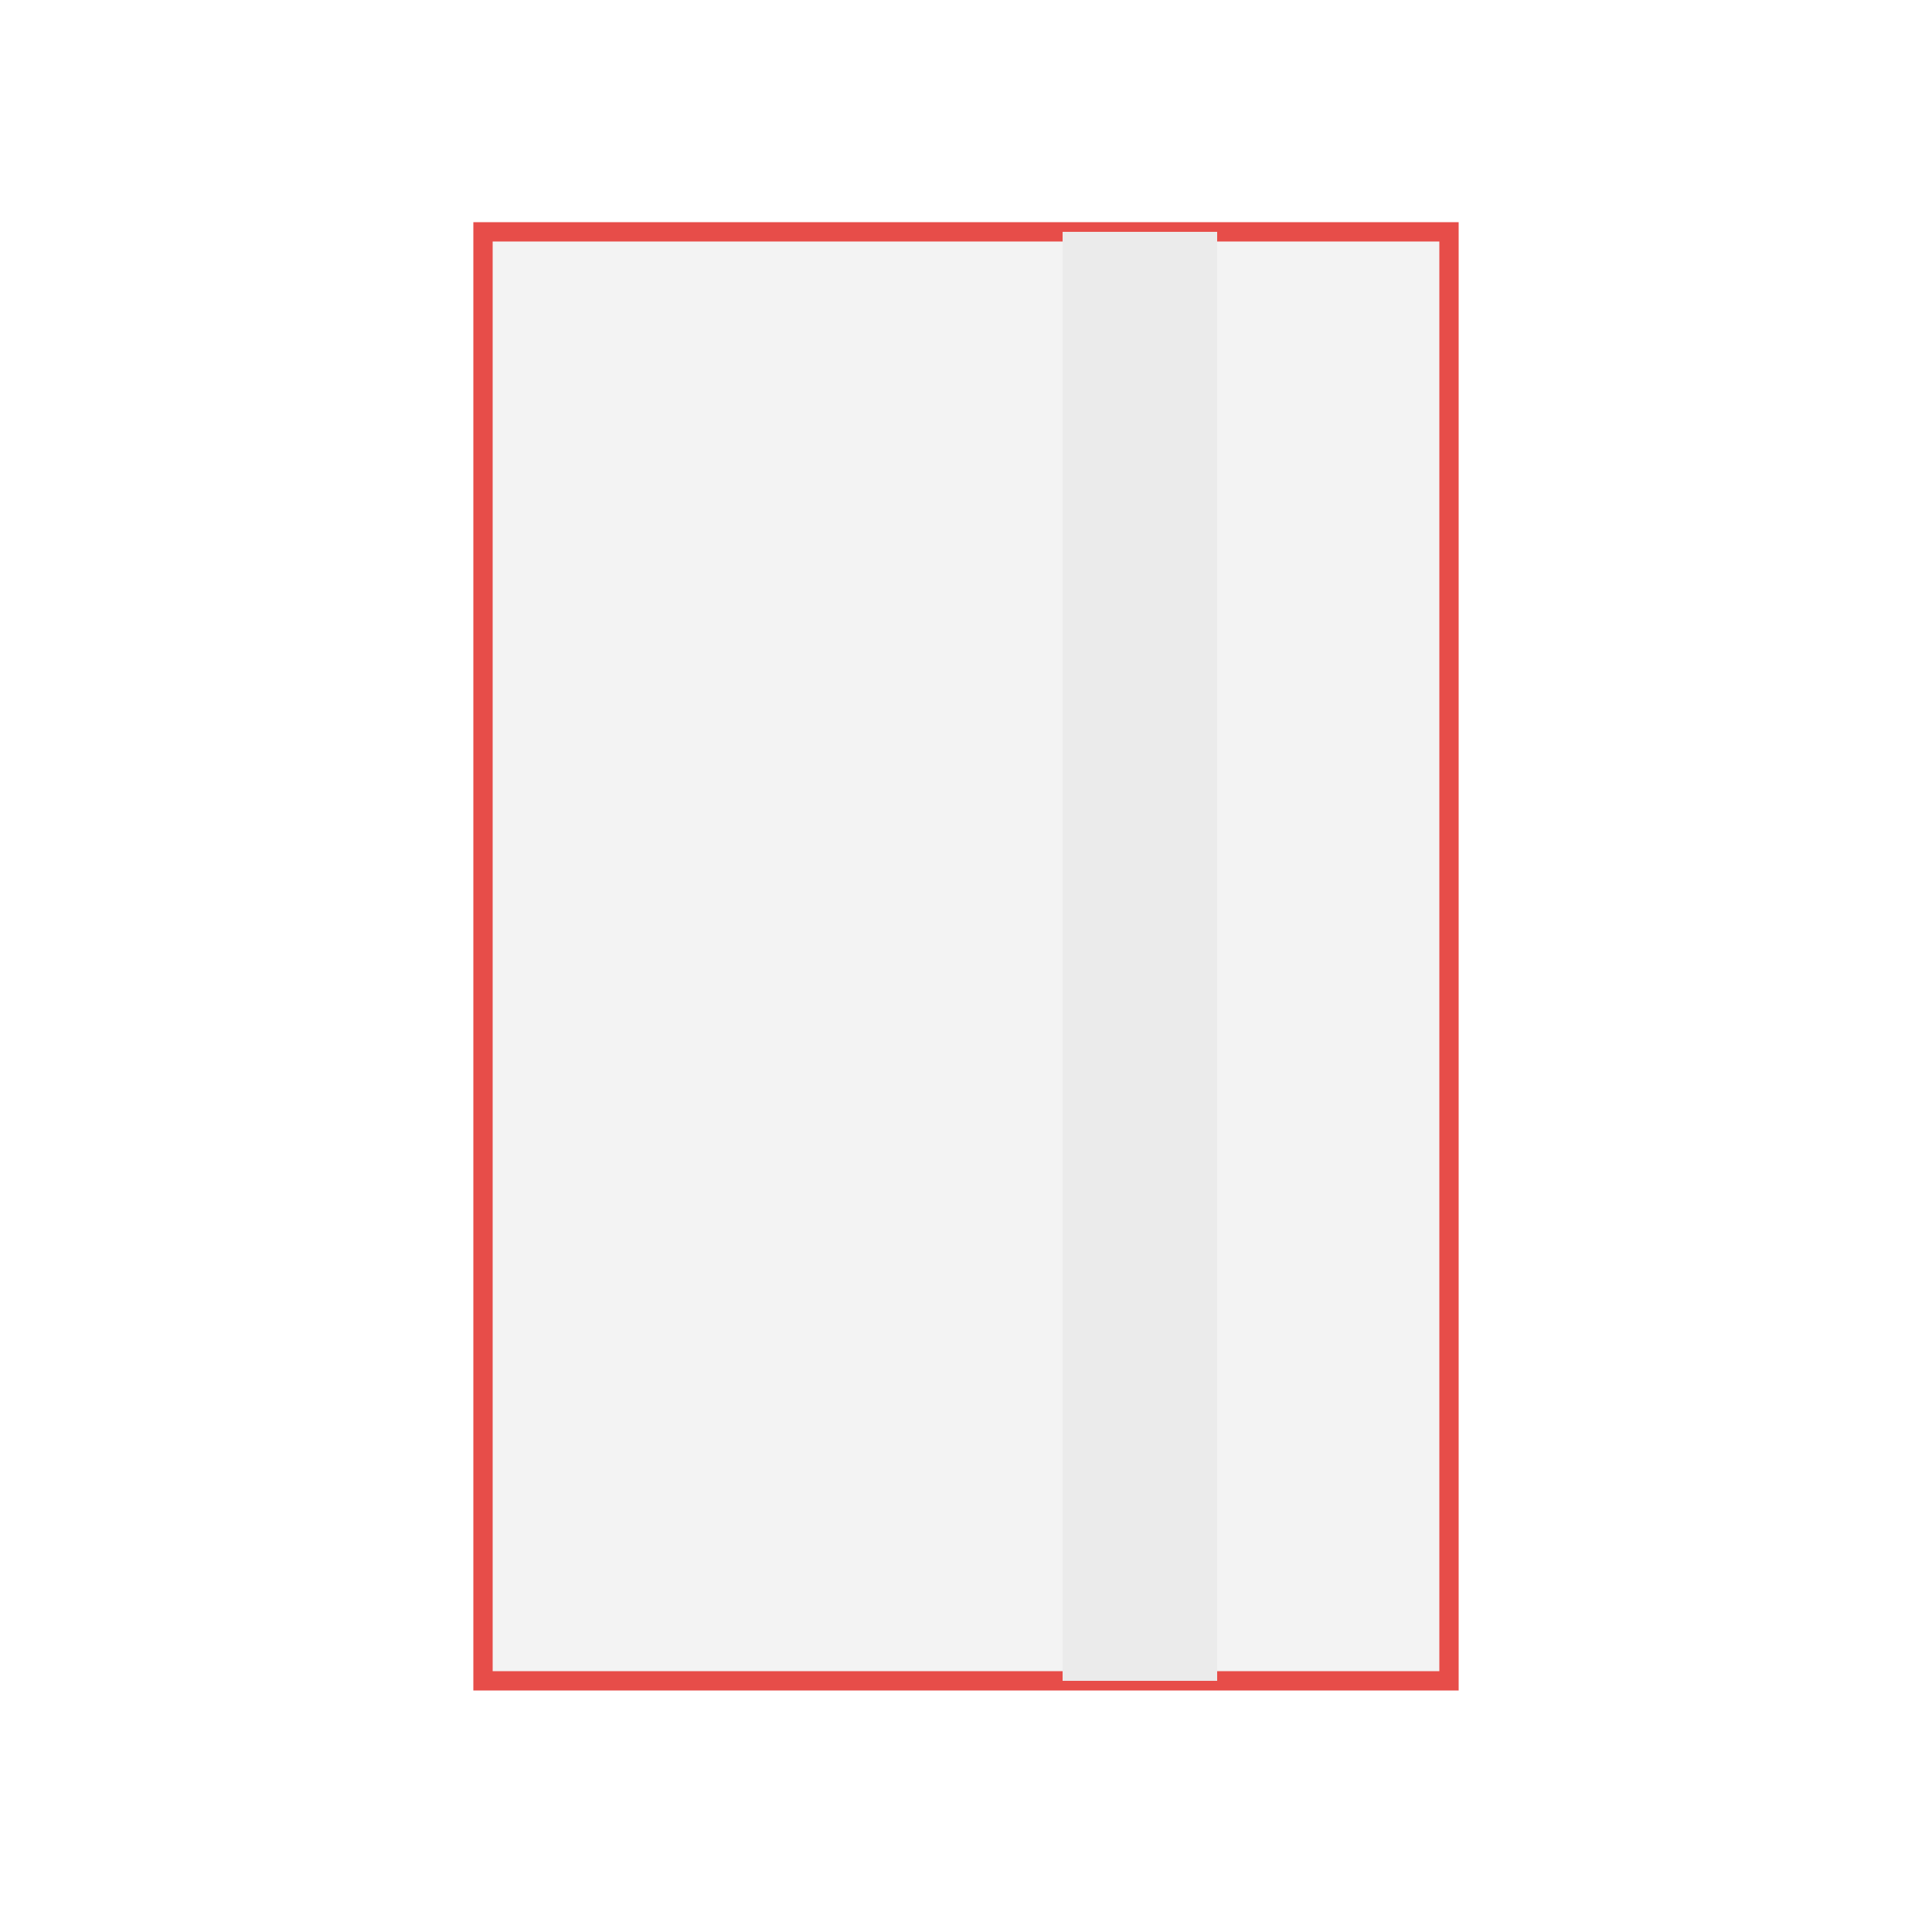
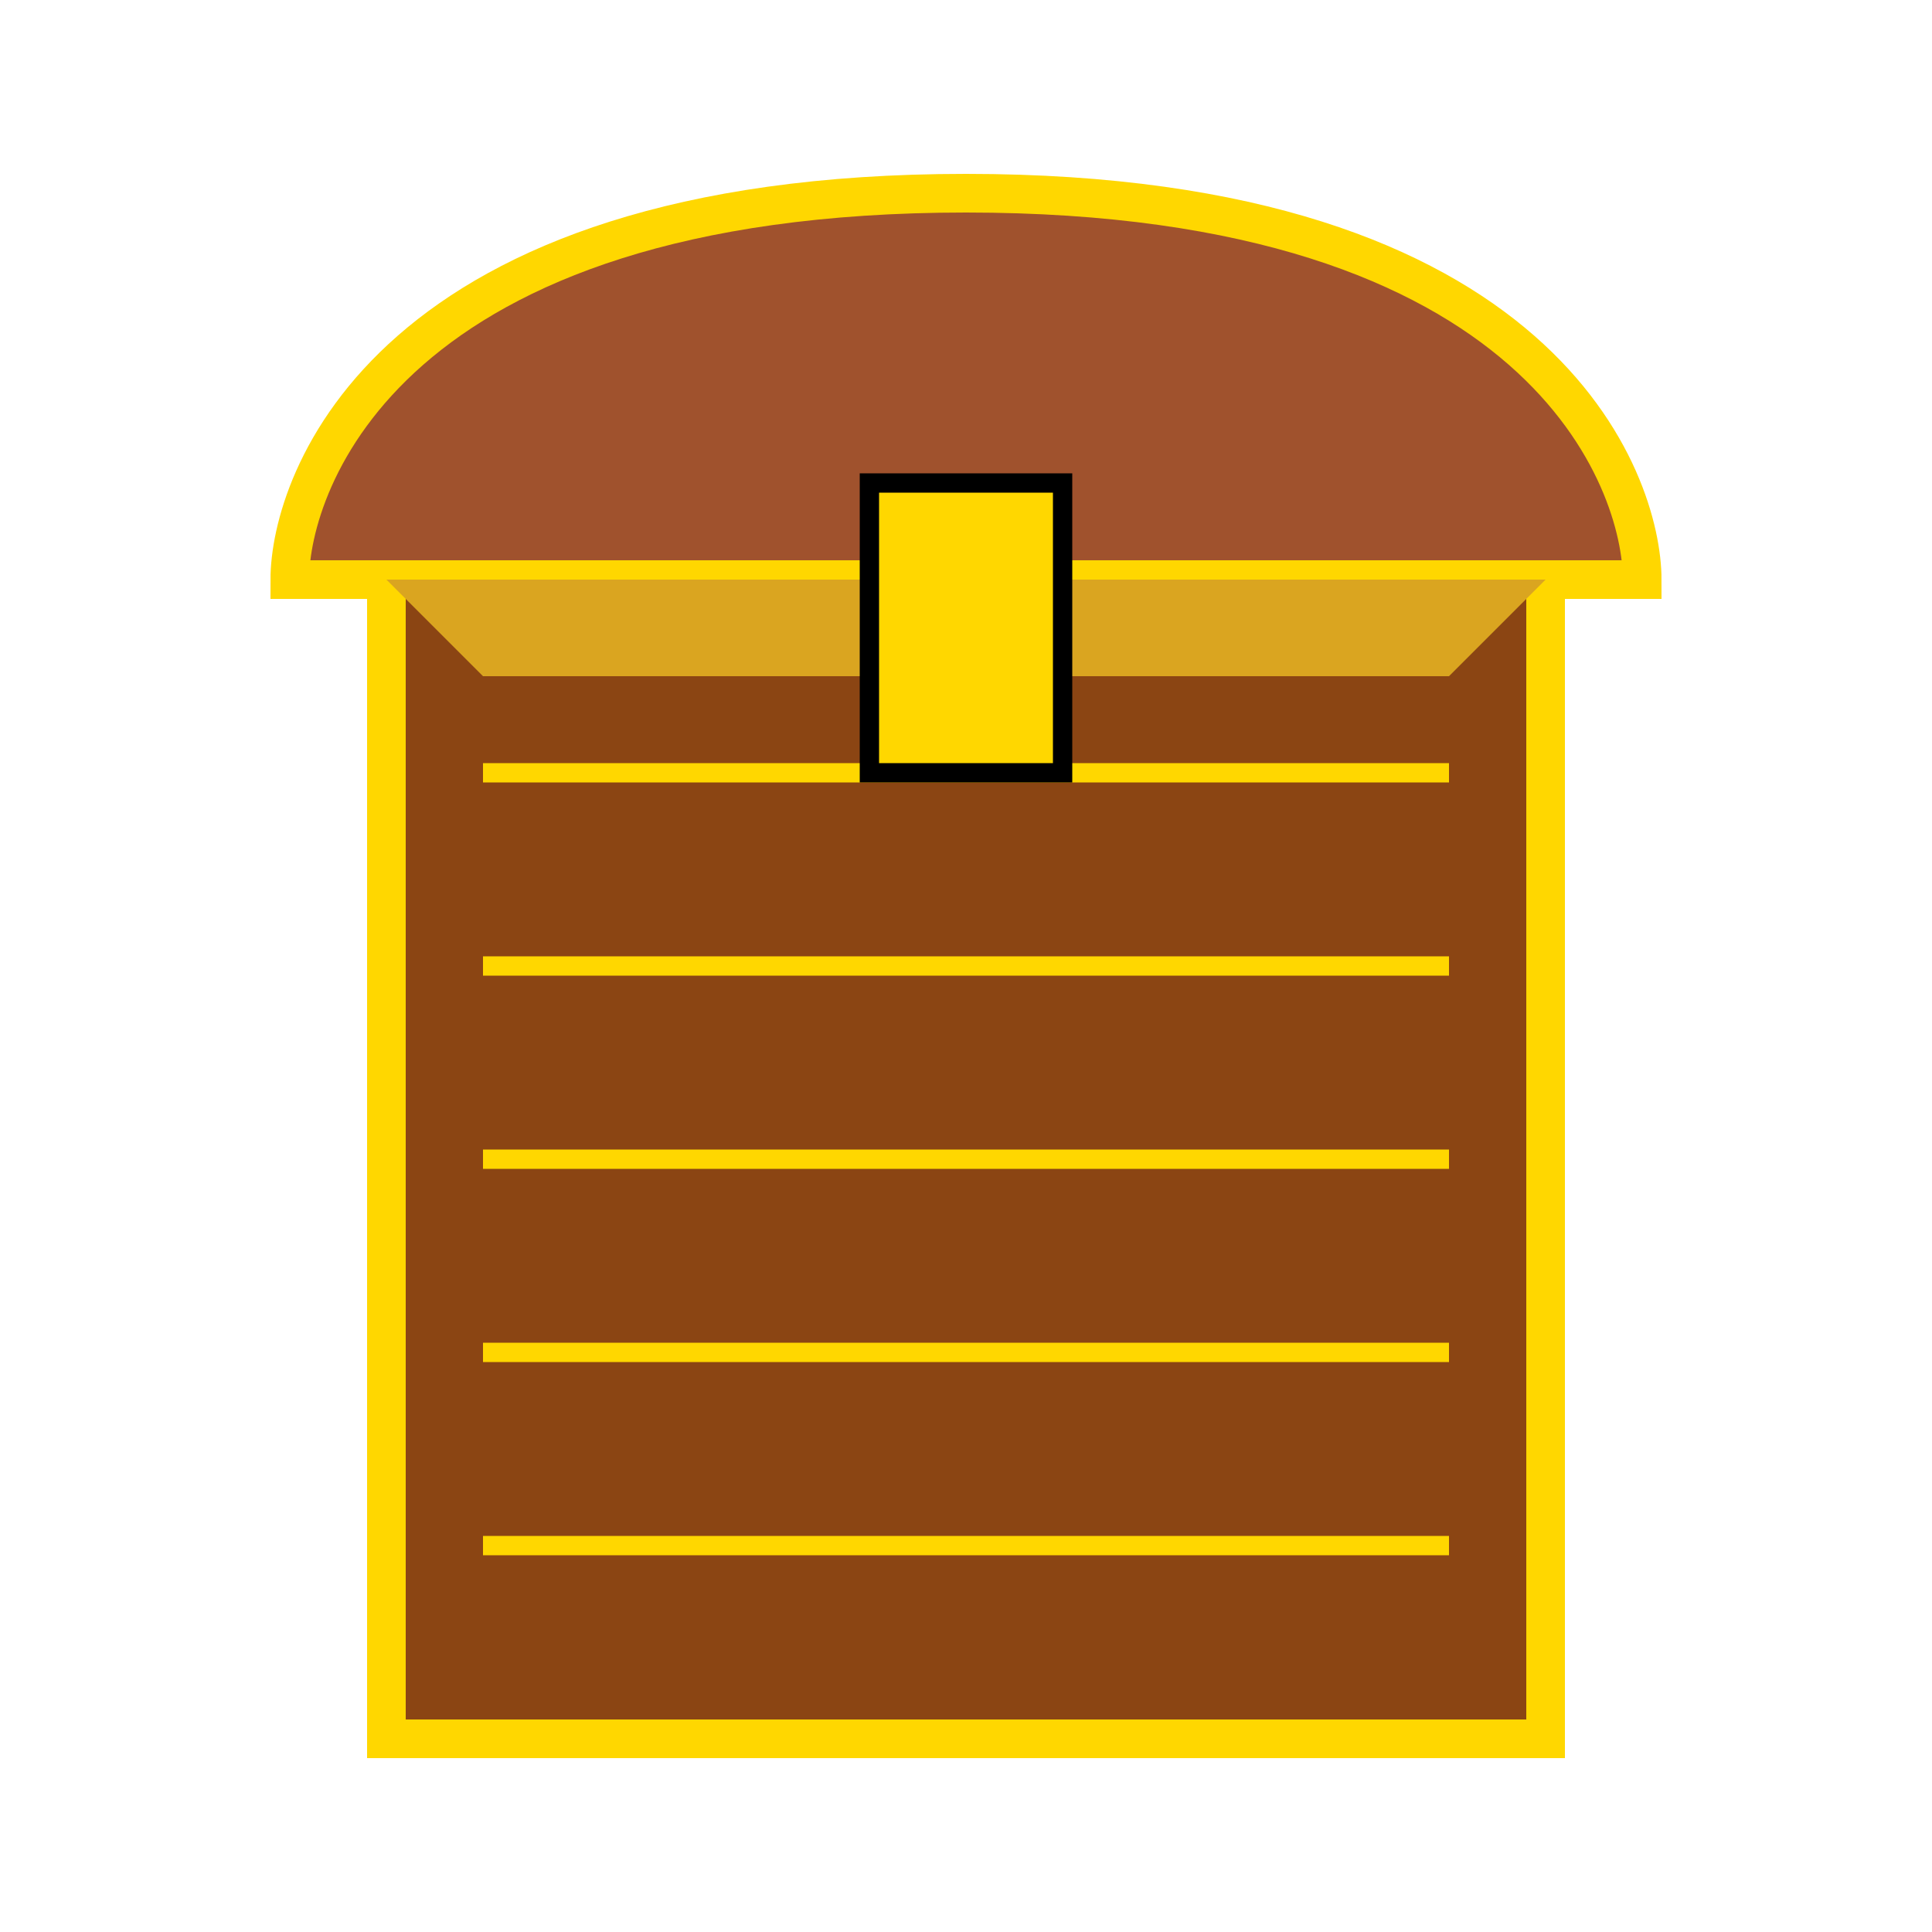
<svg xmlns="http://www.w3.org/2000/svg" width="100" height="100" viewBox="0 0 100 100" fill="none">
-   <path d="M25 12H75V87H25V12Z" fill="#F3F3F3" stroke="#E74D49" stroke-width="1" />
-   <path d="M55 12H63V87H55V12Z" fill="#EBEBEB" />
+   <path d="M20 30H80V90H20V30Z" fill="#8B4513" stroke="#FFD700" stroke-width="2" />
+   <path d="M15 30C15 25 20 10 50 10C80 10 85 25 85 30H15Z" fill="#A0522D" stroke="#FFD700" stroke-width="2" />
+   <path d="M25 40H75M25 50H75M25 60H75M25 70H75M25 80H75" stroke="#FFD700" stroke-width="1" />
+   <path d="M20 30L25 35H75L80 30" fill="#DAA520" />
+   <rect x="45" y="25" width="10" height="15" fill="#FFD700" stroke="#000000" stroke-width="1" />
</svg>
